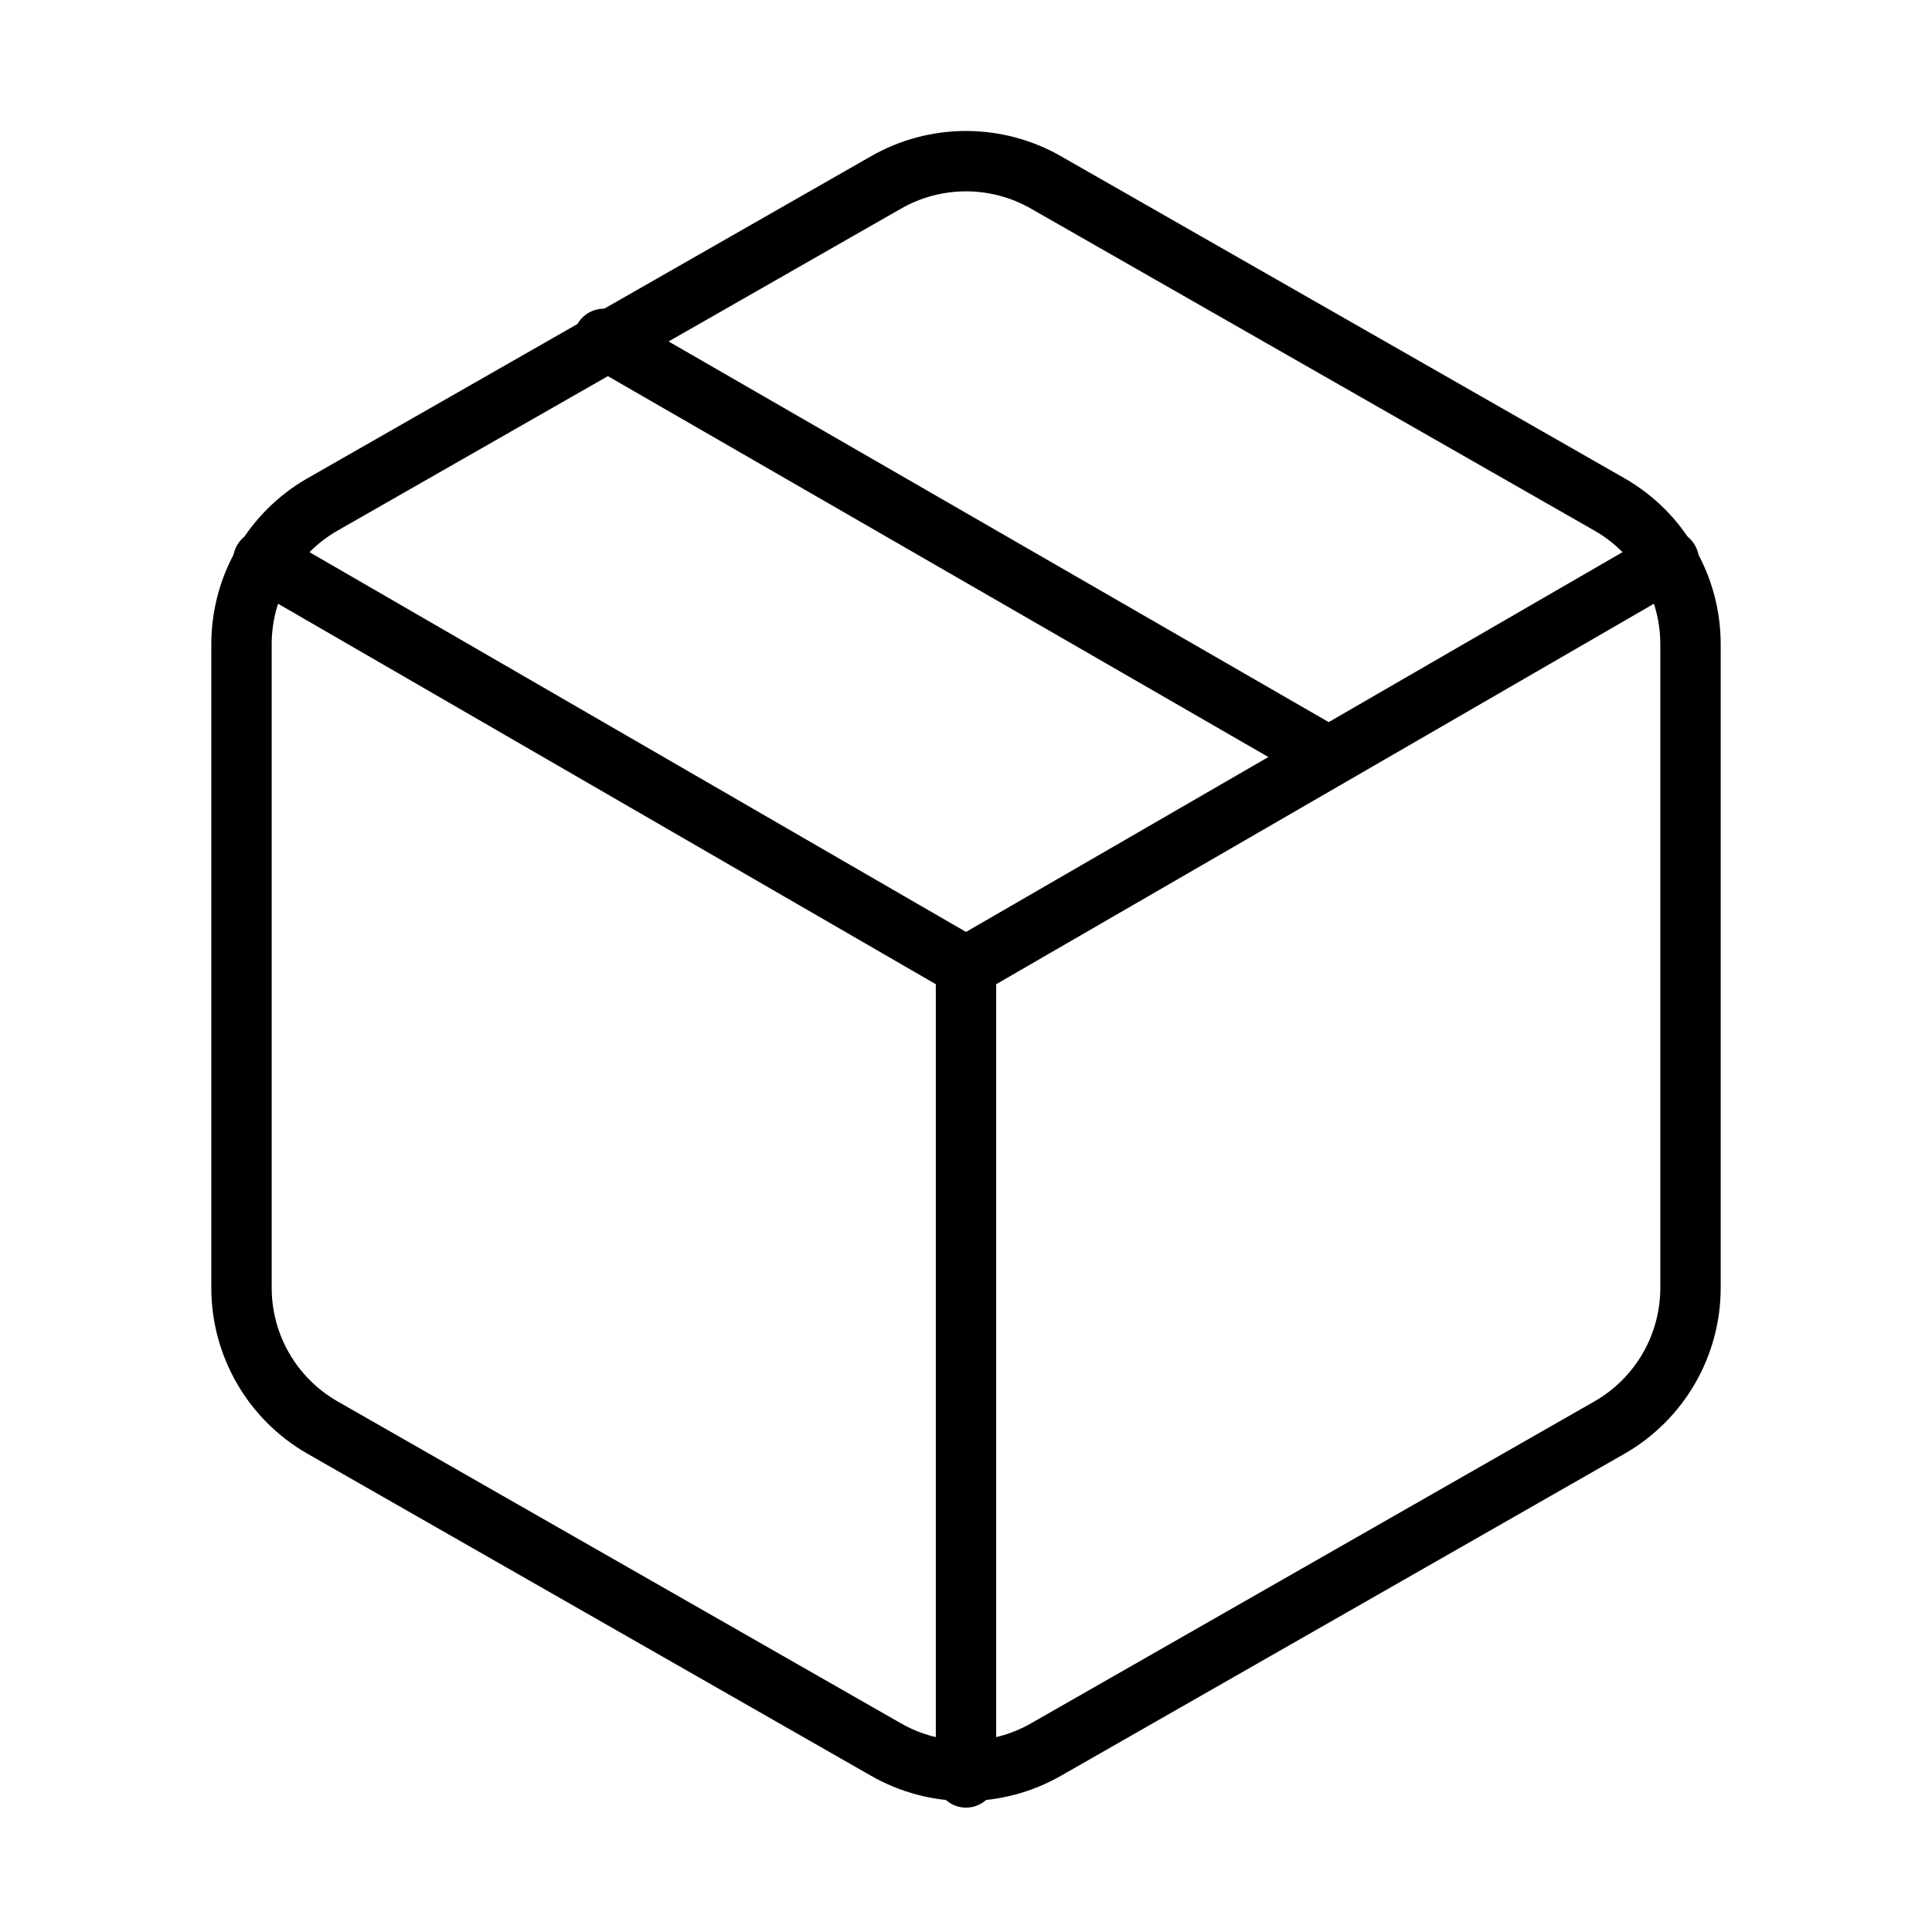
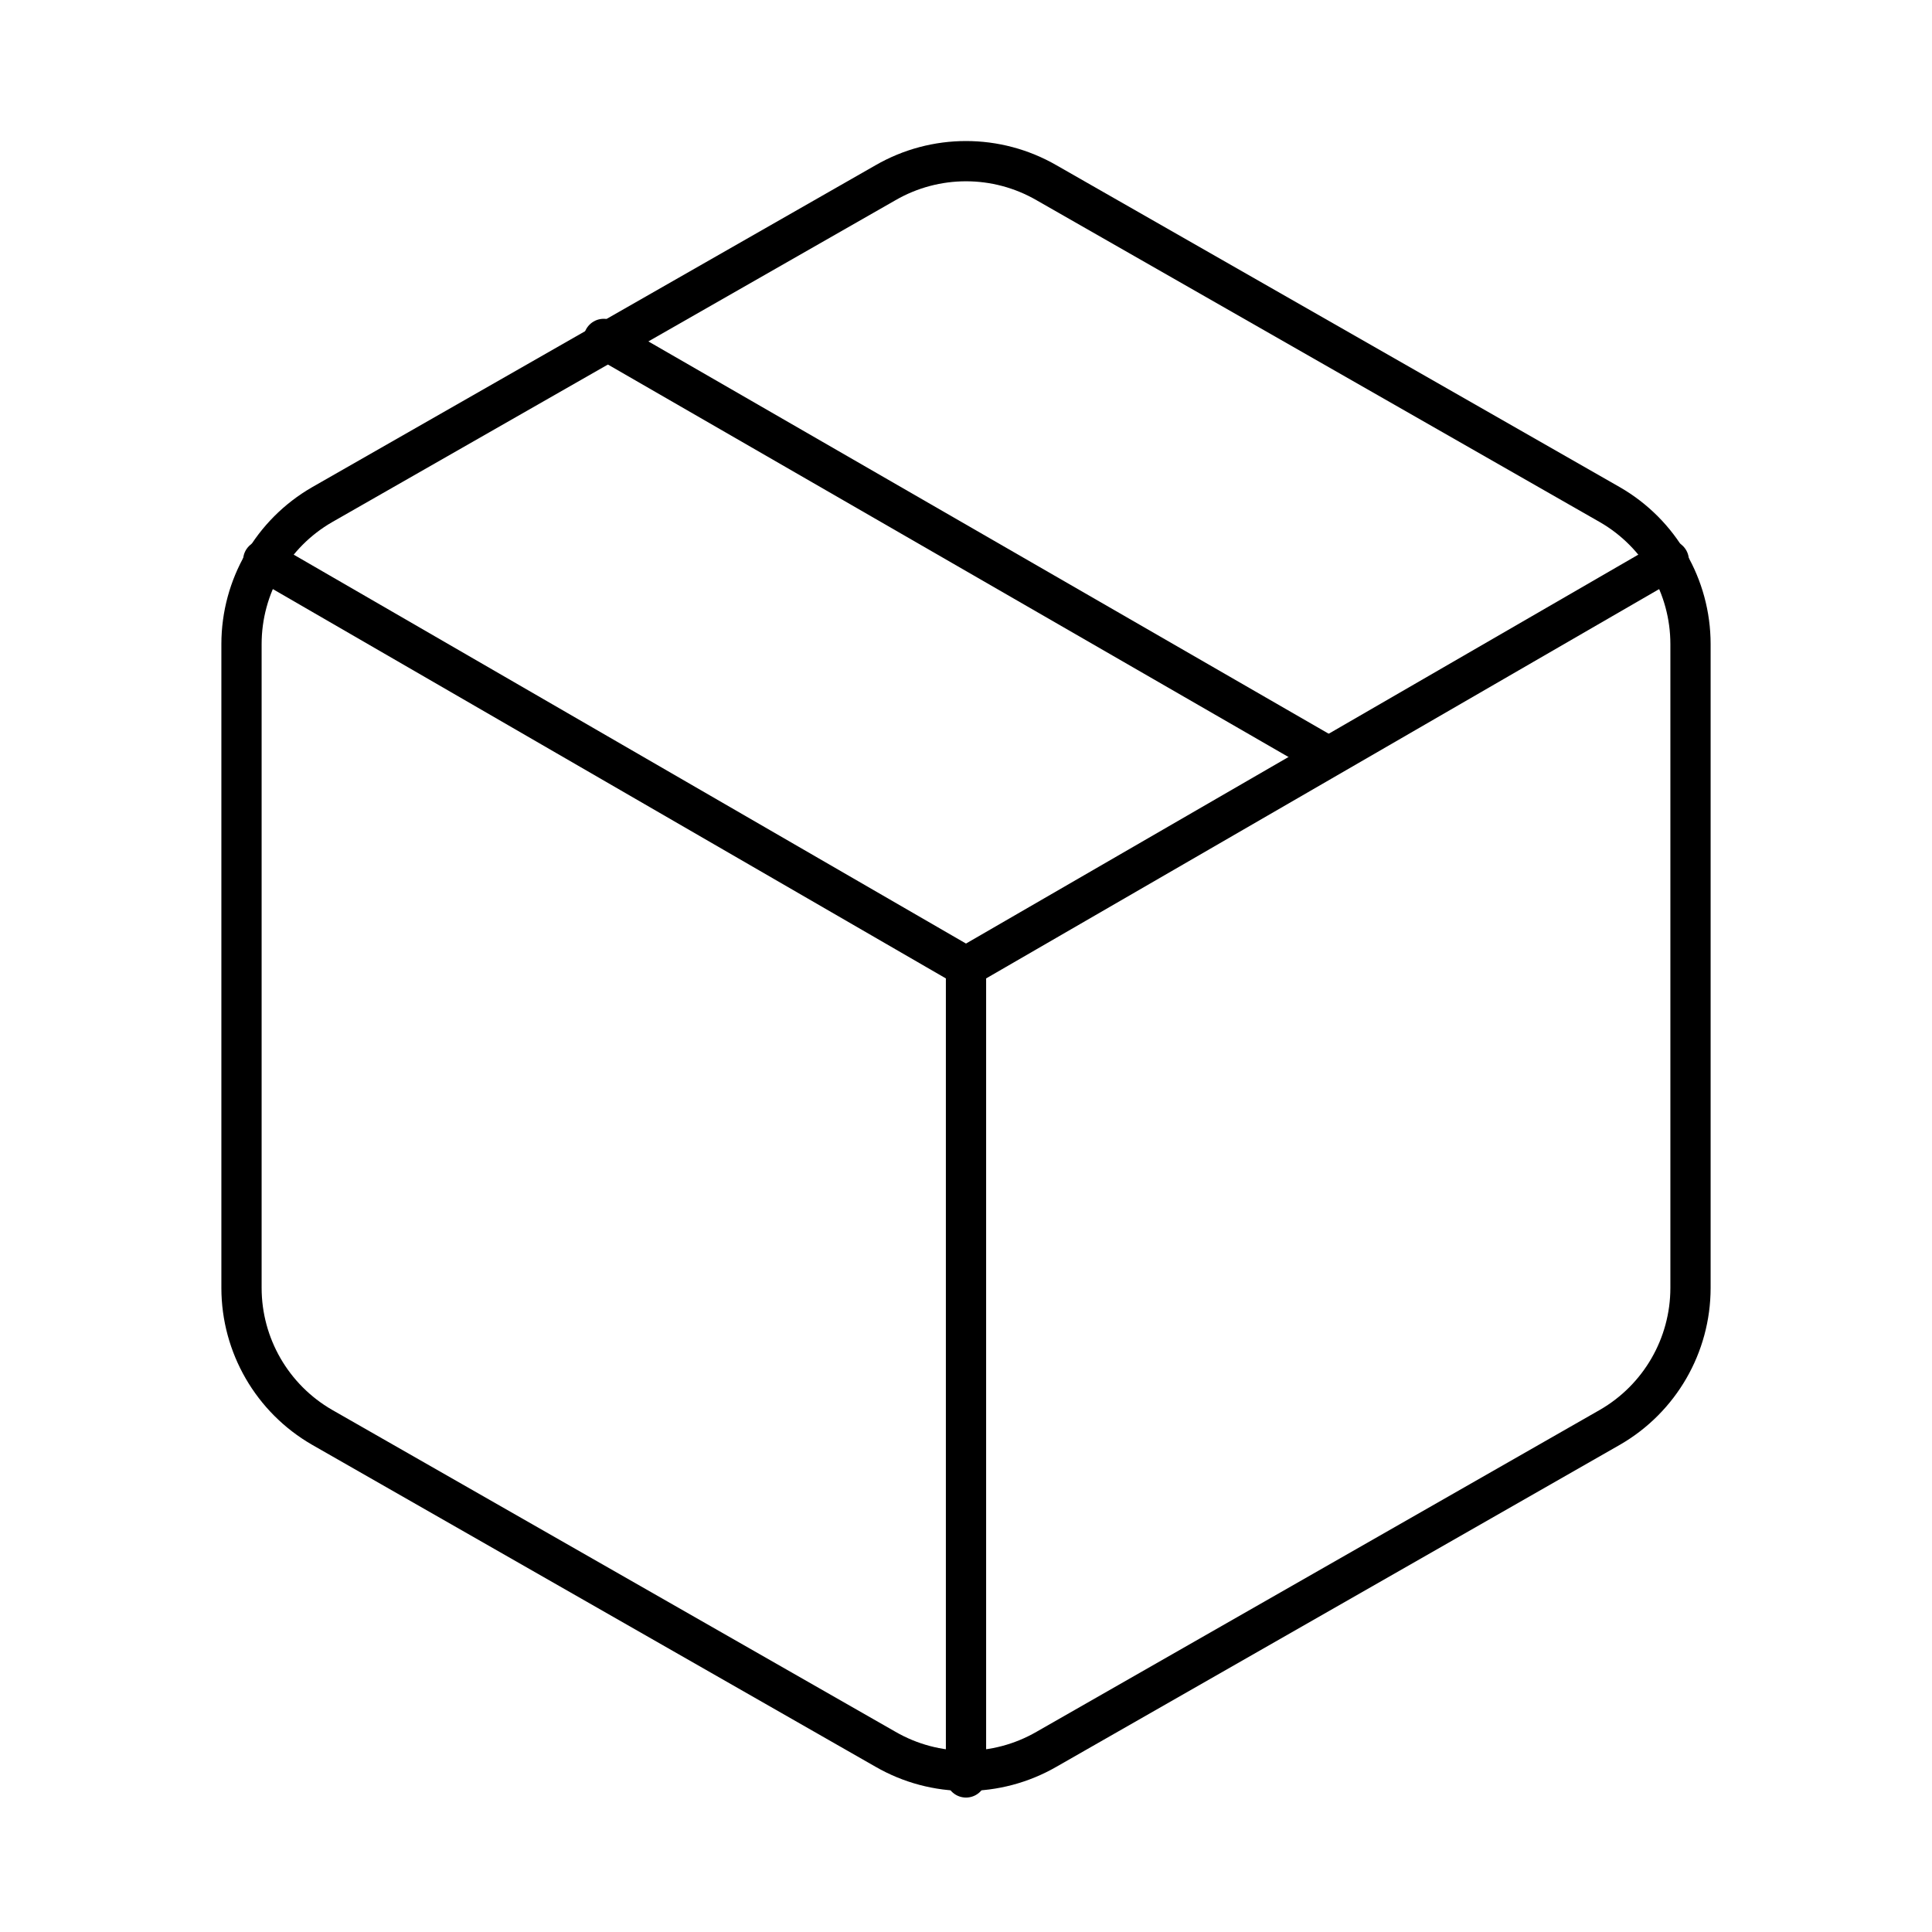
- <svg xmlns="http://www.w3.org/2000/svg" width="24" height="24" viewBox="0 0 24 24" fill="none" stroke="currentColor" stroke-width="0.75" stroke-linecap="round" stroke-linejoin="round" class="feather feather-package">
+ <svg xmlns="http://www.w3.org/2000/svg" width="24" height="24" viewBox="0 0 24 24" fill="none" stroke="currentColor" stroke-width="0.5" stroke-linecap="round" stroke-linejoin="round" class="feather feather-package">
  <line x1="16.5" y1="9.4" x2="7.5" y2="4.21" />
  <path d="M21 16V8a2 2 0 0 0-1-1.73l-7-4a2 2 0 0 0-2 0l-7 4A2 2 0 0 0 3 8v8a2 2 0 0 0 1 1.73l7 4a2 2 0 0 0 2 0l7-4A2 2 0 0 0 21 16z" />
  <polyline points="3.27 6.96 12 12.01 20.73 6.96" />
  <line x1="12" y1="22.08" x2="12" y2="12" />
</svg>
